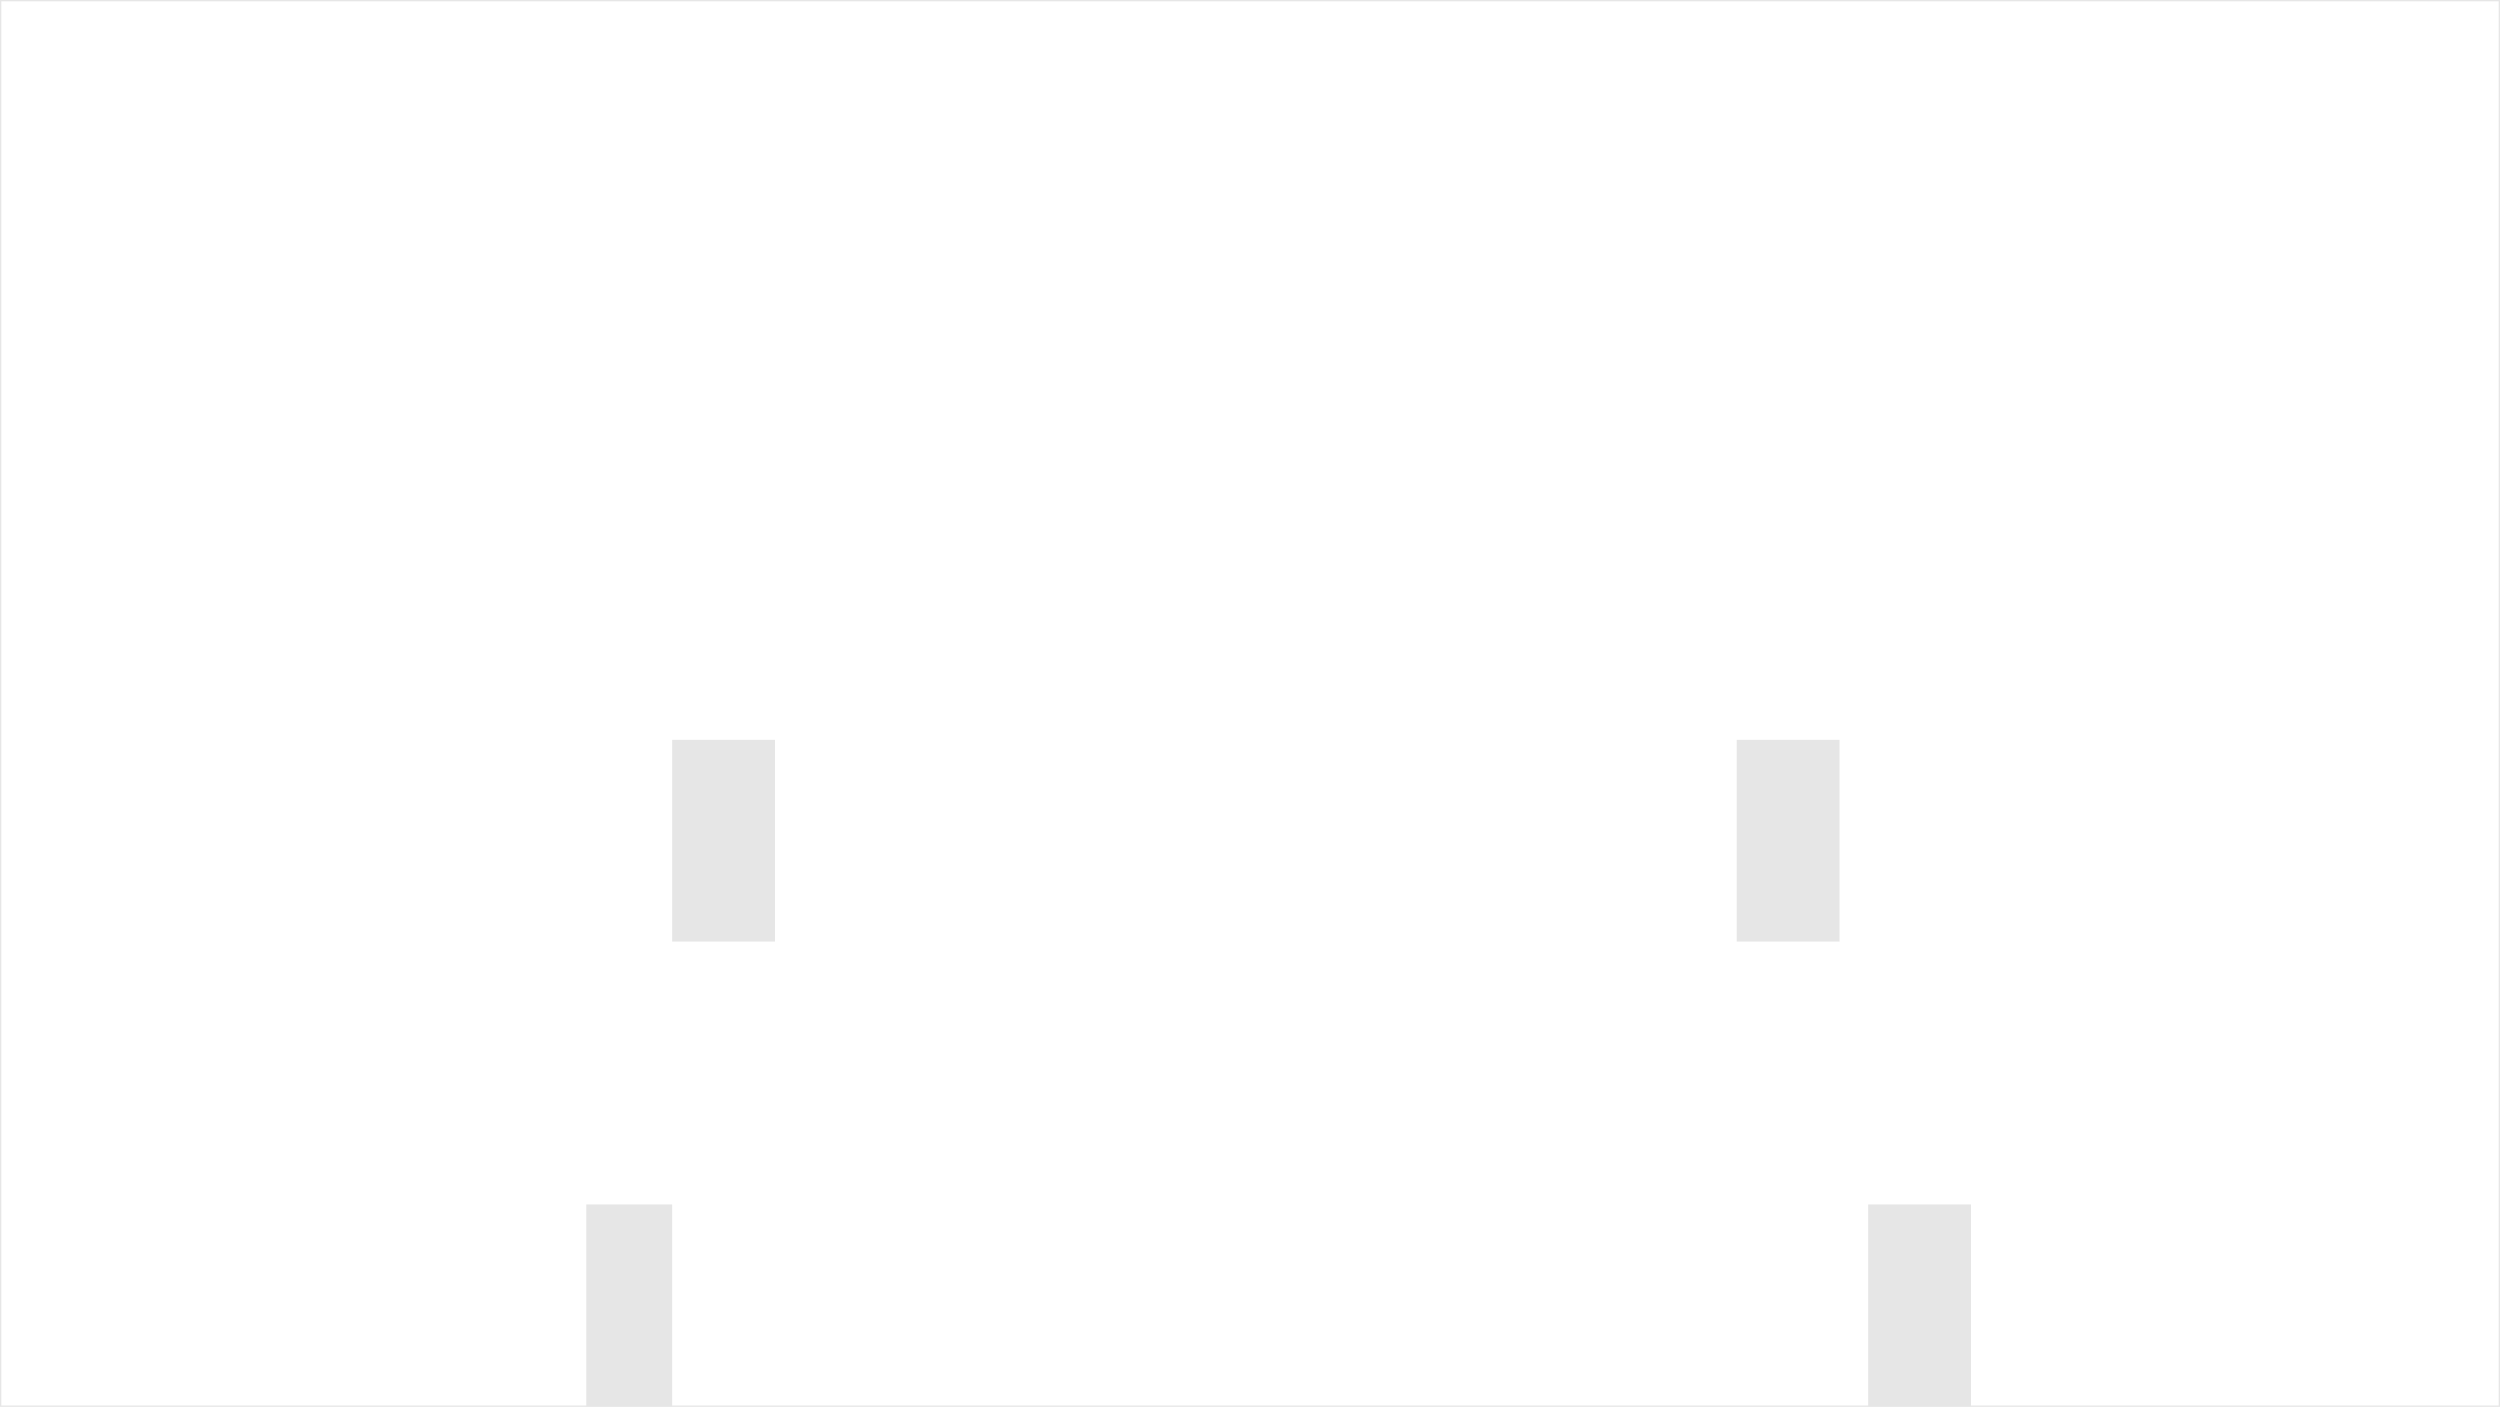
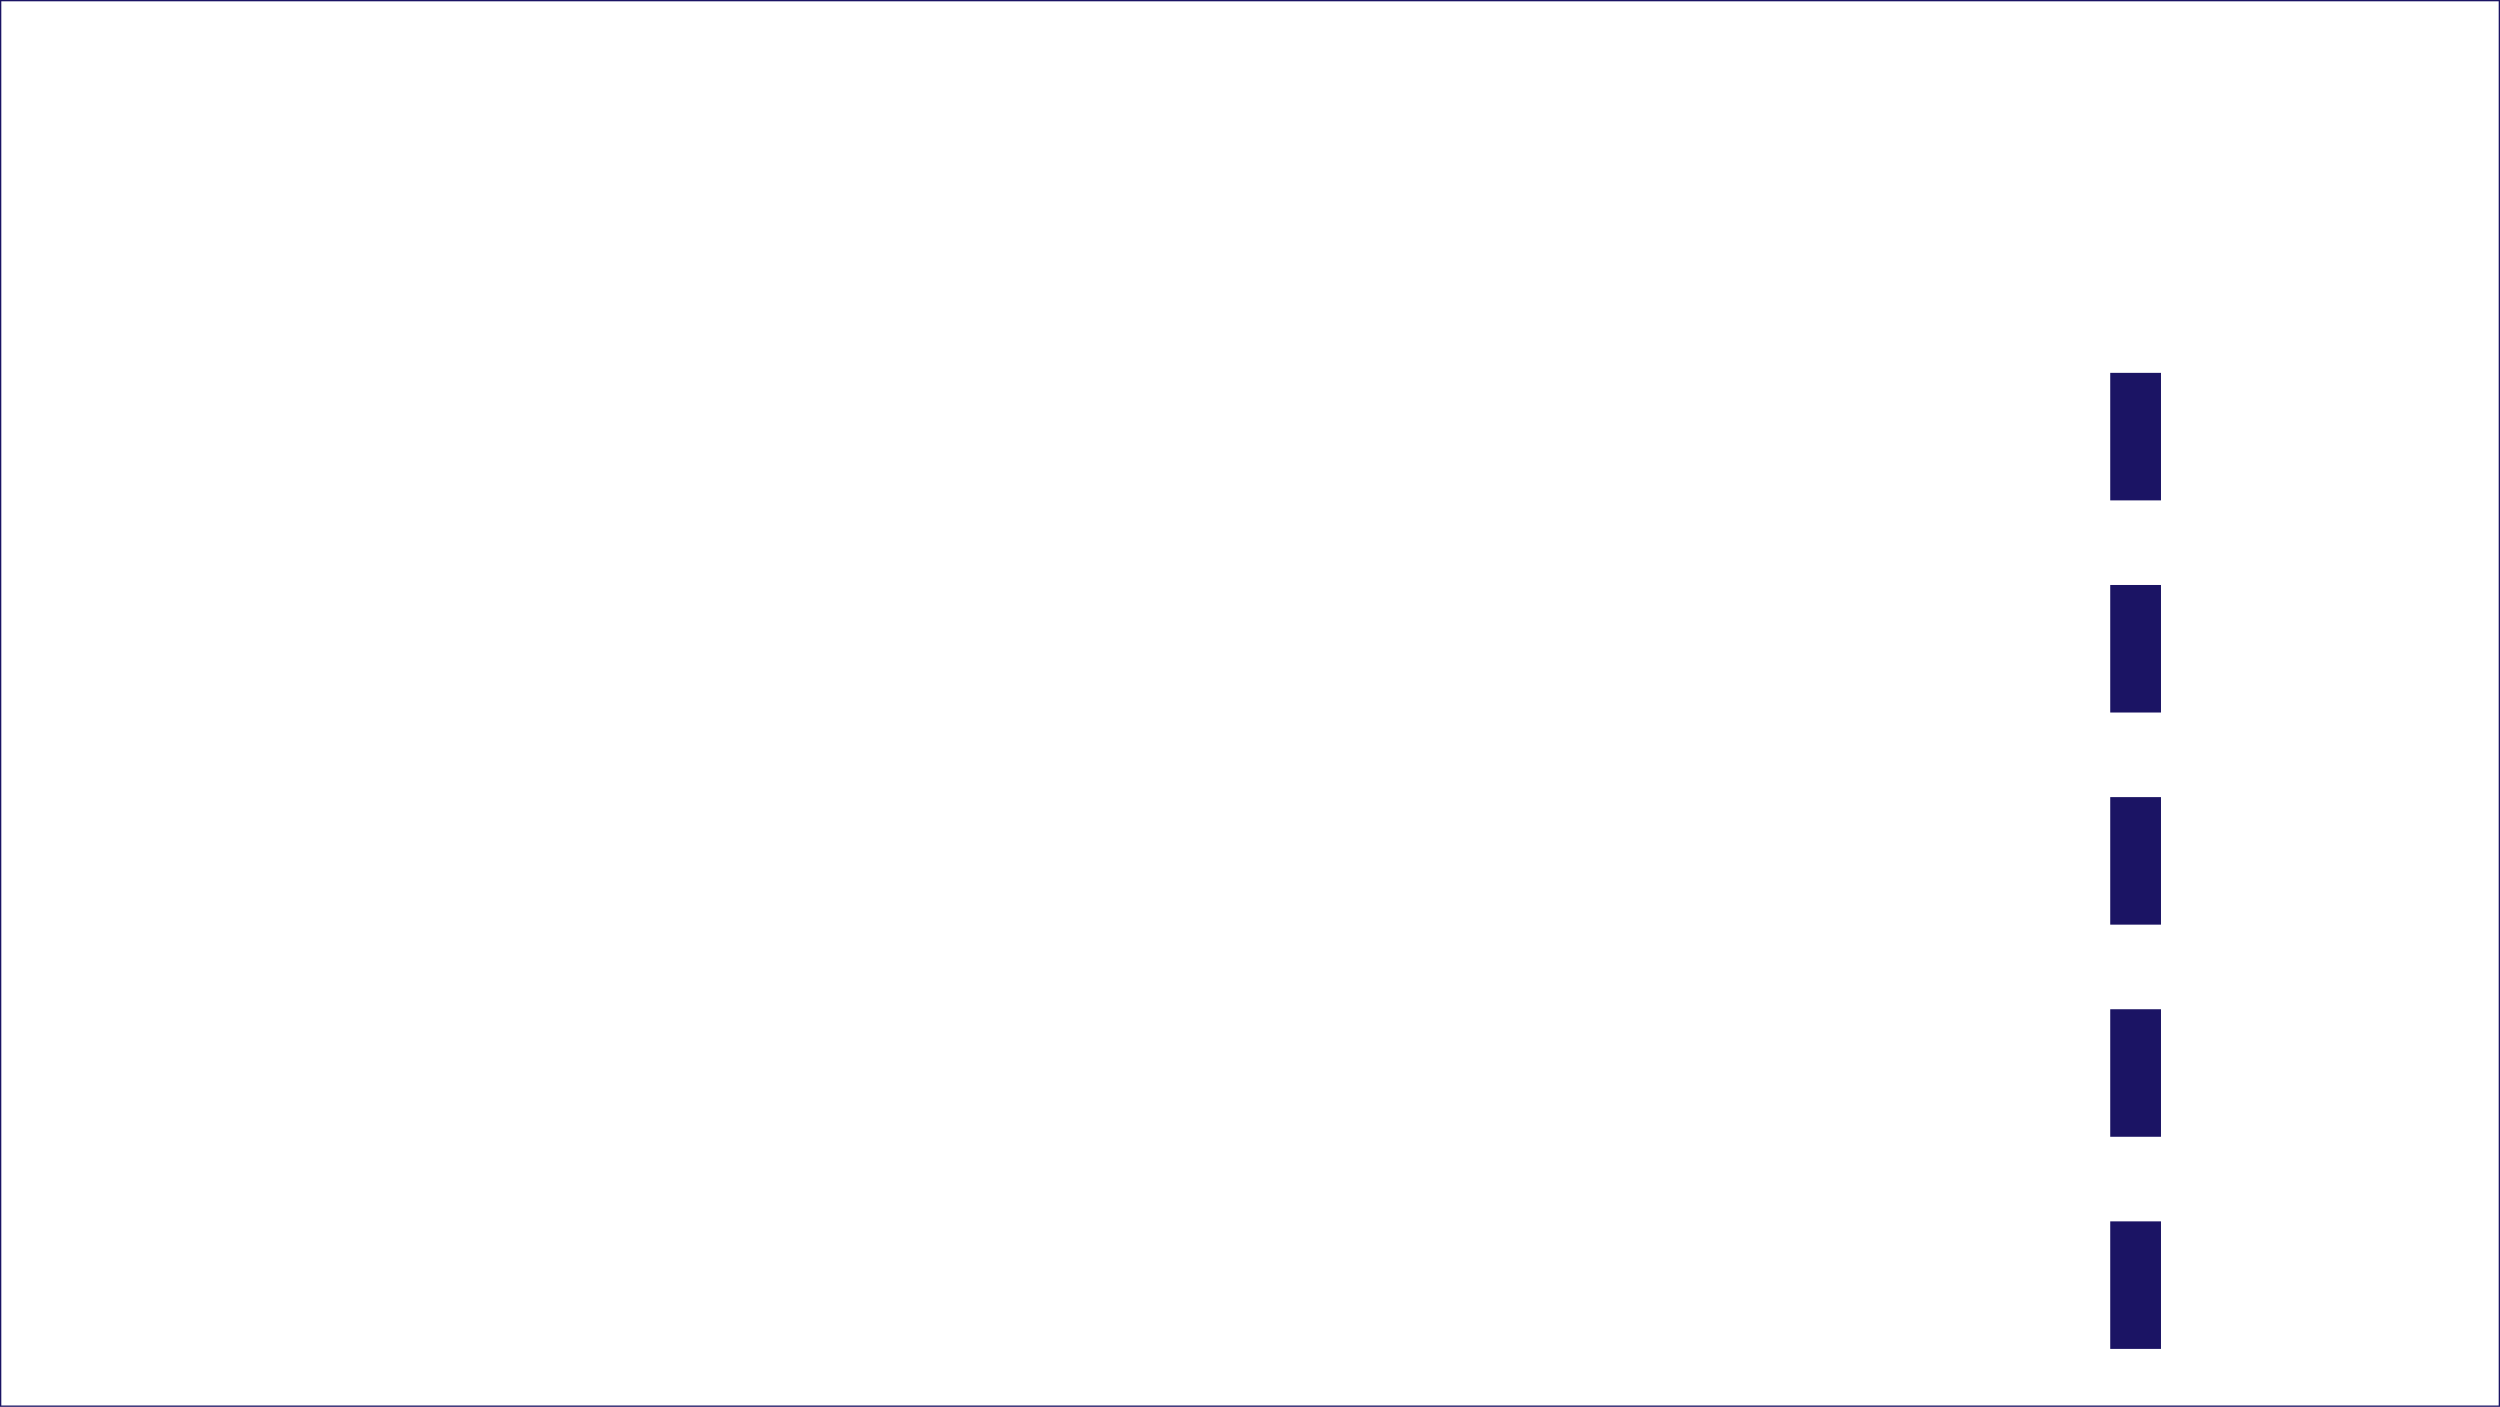
<svg xmlns="http://www.w3.org/2000/svg" width="1921" height="1081" viewBox="0 0 1921 1081">
-   <rect x="450.5" y="925.5" width="66" height="155" style="fill:#e6e6e6" />
-   <rect x="1435.5" y="925.5" width="79" height="155" style="fill:#e6e6e6" />
-   <rect x="1334.5" y="568.5" width="79" height="155" style="fill:#e6e6e6" />
-   <rect x="516.5" y="568.5" width="79" height="155" style="fill:#e6e6e6" />
-   <rect x="0.5" y="0.5" width="1920" height="1080" style="fill:none;stroke:#e6e6e6;stroke-miterlimit:10" />
+   <rect x="1621.5" y="286.5" width="39" height="98" style="fill:#1b1464" />
+   <rect x="1621.5" y="449.5" width="39" height="98" style="fill:#1b1464" />
+   <rect x="1621.5" y="612.5" width="39" height="98" style="fill:#1b1464" />
+   <rect x="1621.5" y="775.5" width="39" height="98" style="fill:#1b1464" />
+   <rect x="1621.5" y="938.5" width="39" height="98" style="fill:#1b1464" />
+   <rect x="0.5" y="0.5" width="1920" height="1080" style="fill:none;stroke:#1b1464;stroke-miterlimit:10" />
</svg>
